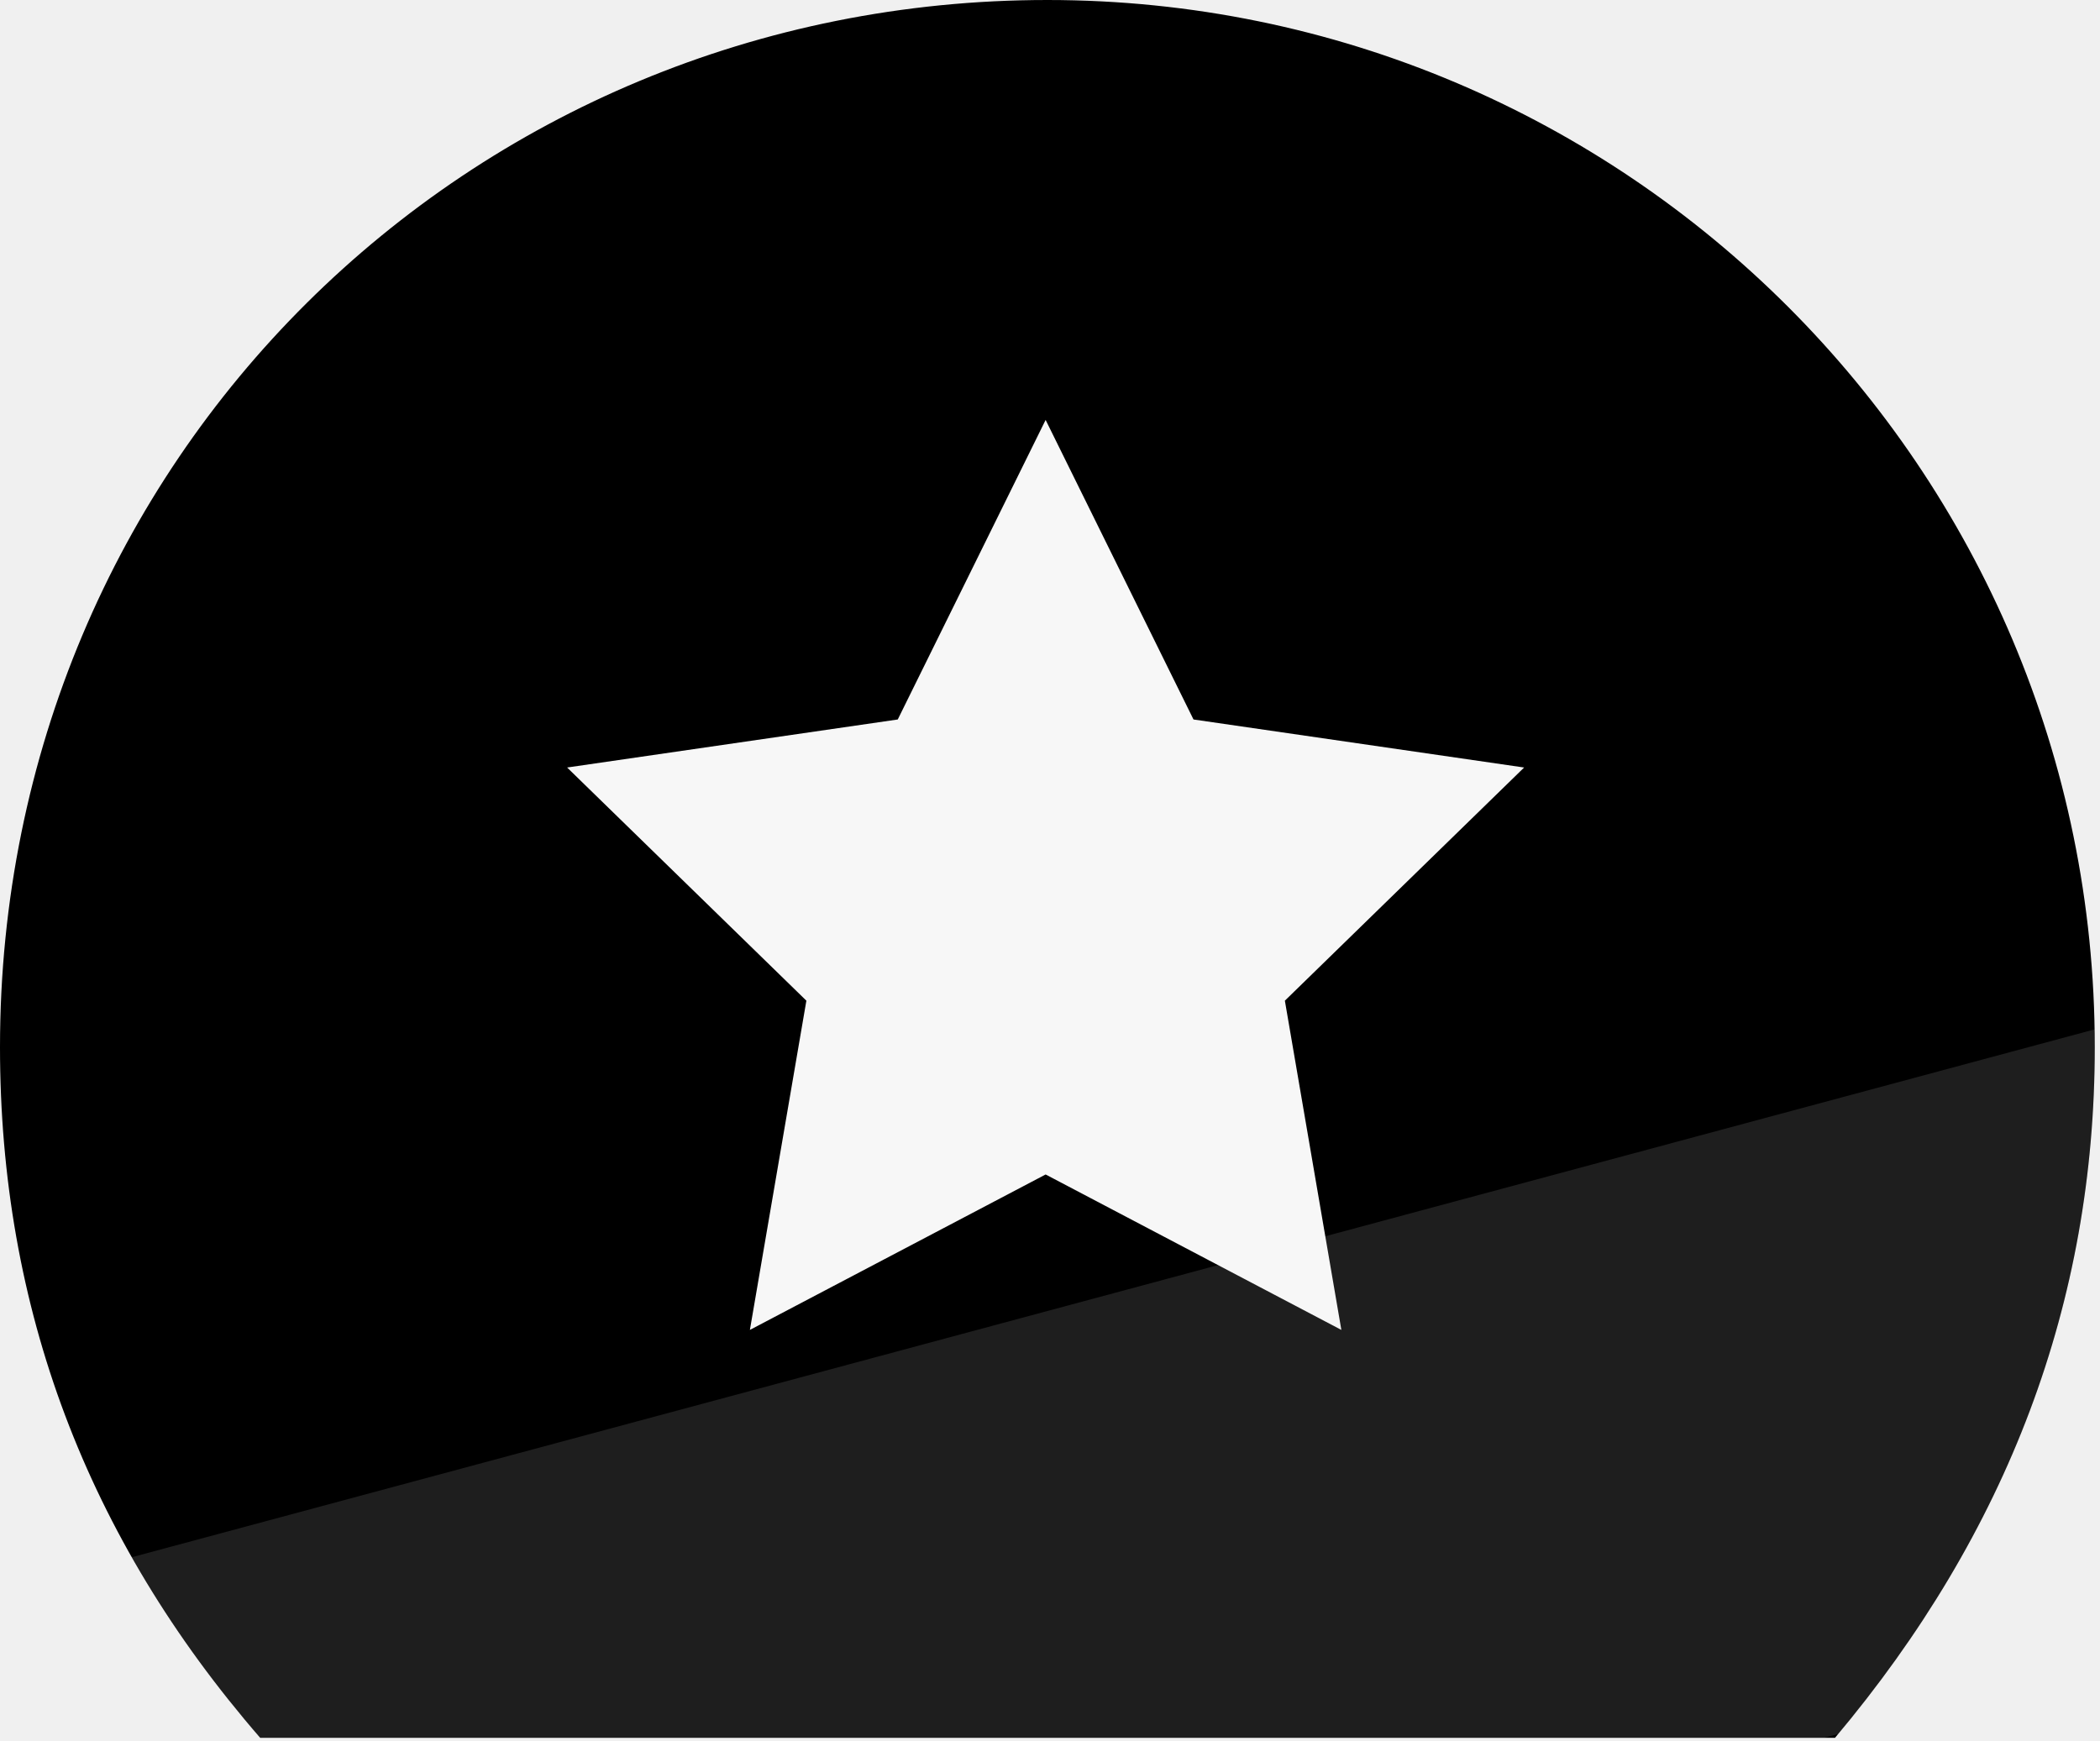
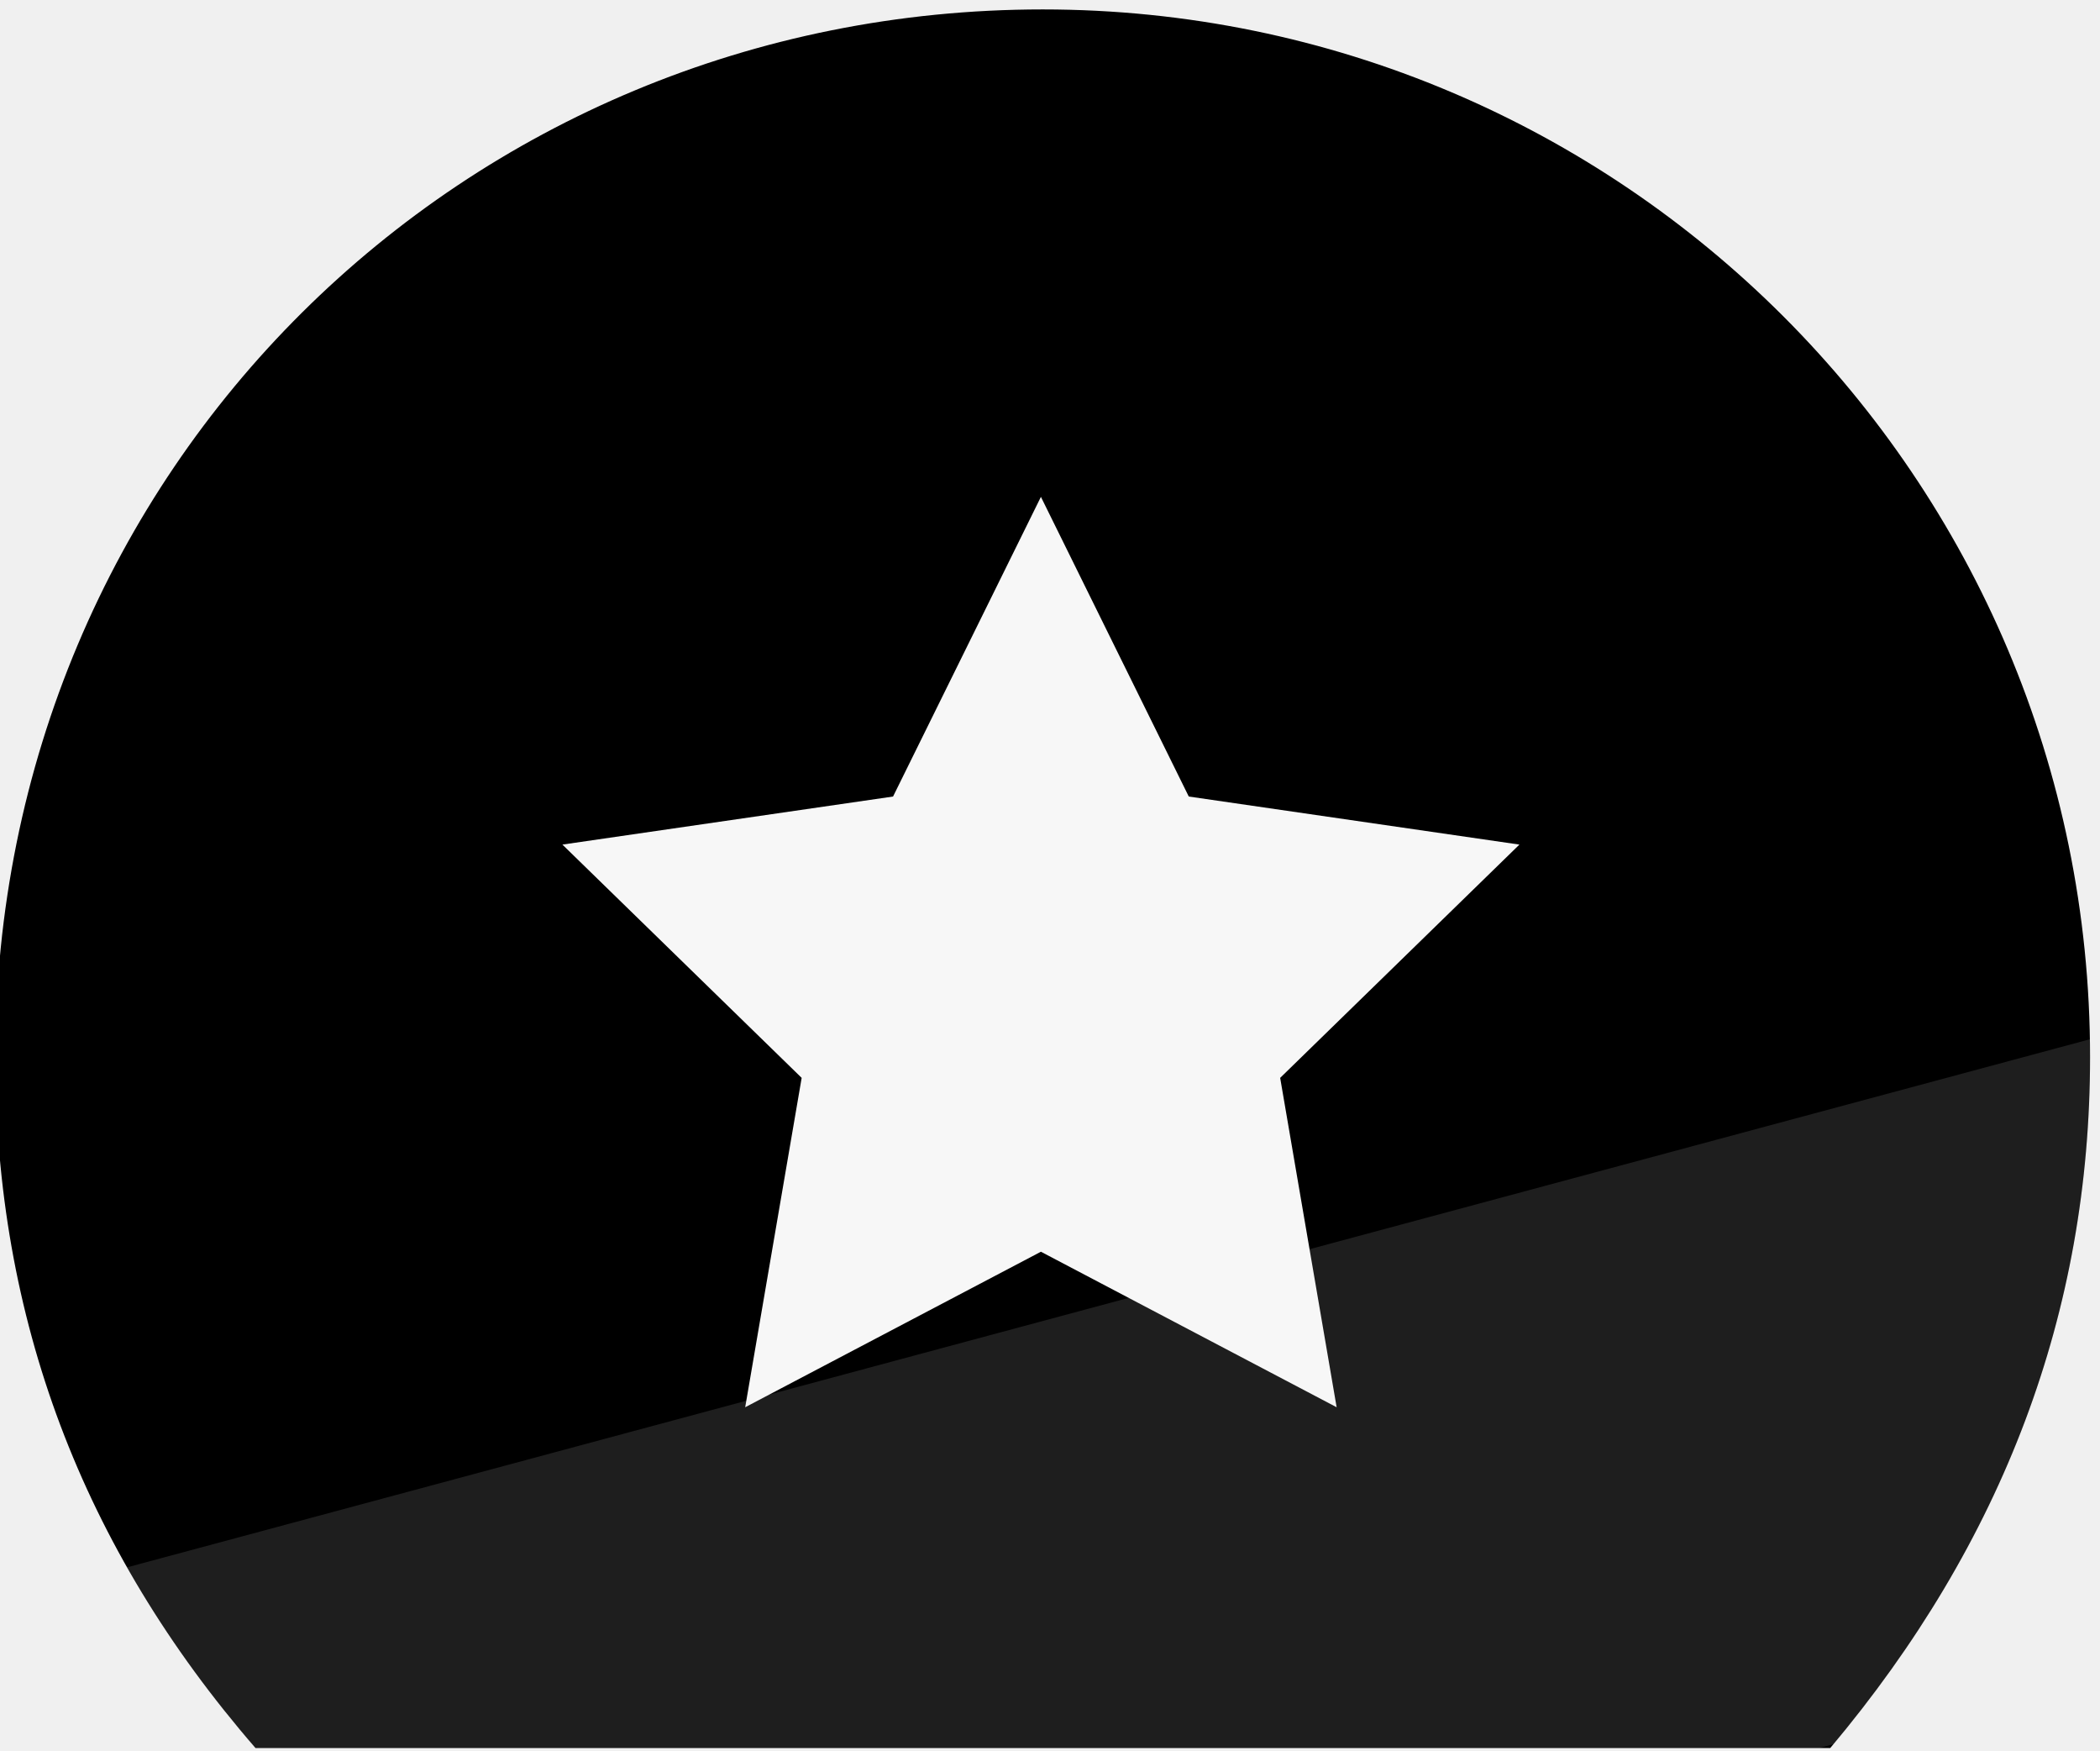
- <svg xmlns="http://www.w3.org/2000/svg" width="240px" height="199px" viewBox="0 0 240 199" version="1.1">
+ <svg xmlns="http://www.w3.org/2000/svg" width="156px" height="130px" viewBox="0 0 156 130" version="1.1">
  <g id="Desktop" stroke="none" stroke-width="1" fill="none" fill-rule="evenodd">
-     <g id="Artboard" transform="translate(-1113, -1094)">
-       <g id="icon-/-cactus-copy" transform="translate(1099, 1085)">
-         <g id="cactus" transform="translate(13, 8)">
-           <g transform="translate(0.433037, 0.78)">
-             <path d="M30.305,198.865 L210.28,198.865 C230.073,175.33 239.969,149.015 239.969,119.92 C239.969,53.813 186.375,0.22 120.267,0.22 C54.158,0.22 0.567,52.677 0.567,119.92 C0.567,149.694 10.48,176.009 30.305,198.865 Z" id="cactus-/-bg" fill="#000000" />
-             <path d="M239.952,117.885 C239.963,118.562 239.969,119.24 239.969,119.92 C239.969,149.015 230.073,175.33 210.28,198.865 L210.645,198.427 L209.02,198.864 L30.305,198.865 C24.587,192.272 19.693,185.392 15.624,178.224 Z" id="Combined-Shape" fill="#FFFFFF" opacity="0.12" />
-           </g>
+     <g id="Artboard" transform="translate(-547, -2221)">
+       <g id="icon-/-cactus-copy" transform="translate(546, 2221.05)">
+         <g id="cactus" transform="translate(0.281474, 0.507)">
+           <path d="M19.698,129.262 L136.682,129.262 C149.547,113.964 155.98,96.86 155.98,77.948 C155.98,34.978 121.144,0.143 78.174,0.143 C35.203,0.143 0.369,34.24 0.369,77.948 C0.369,97.301 6.812,114.406 19.698,129.262 Z" id="cactus-/-bg" fill="#000000" />
+           <path d="M155.969,76.626 C155.976,77.066 155.98,77.507 155.98,77.948 C155.98,96.86 149.547,113.964 136.682,129.262 L136.919,128.977 L135.864,129.261 L19.698,129.262 C15.981,124.977 12.8,120.505 10.156,115.846 Z" id="Combined-Shape" fill="#FFFFFF" opacity="0.12" />
        </g>
-         <polygon id="Star" fill="#F7F7F7" points="133.5 143.25 99.702 161.018 106.157 123.384 78.814 96.732 116.601 91.241 133.5 57 150.399 91.241 188.186 96.732 160.843 123.384 167.298 161.018" />
+         <polygon id="Star" fill="#F7F7F7" points="78.325 92.912 56.357 104.462 60.552 80 42.779 62.675 67.341 59.106 78.325 36.85 89.309 59.106 113.871 62.675 96.098 80 100.293 104.462" />
      </g>
    </g>
  </g>
</svg>
